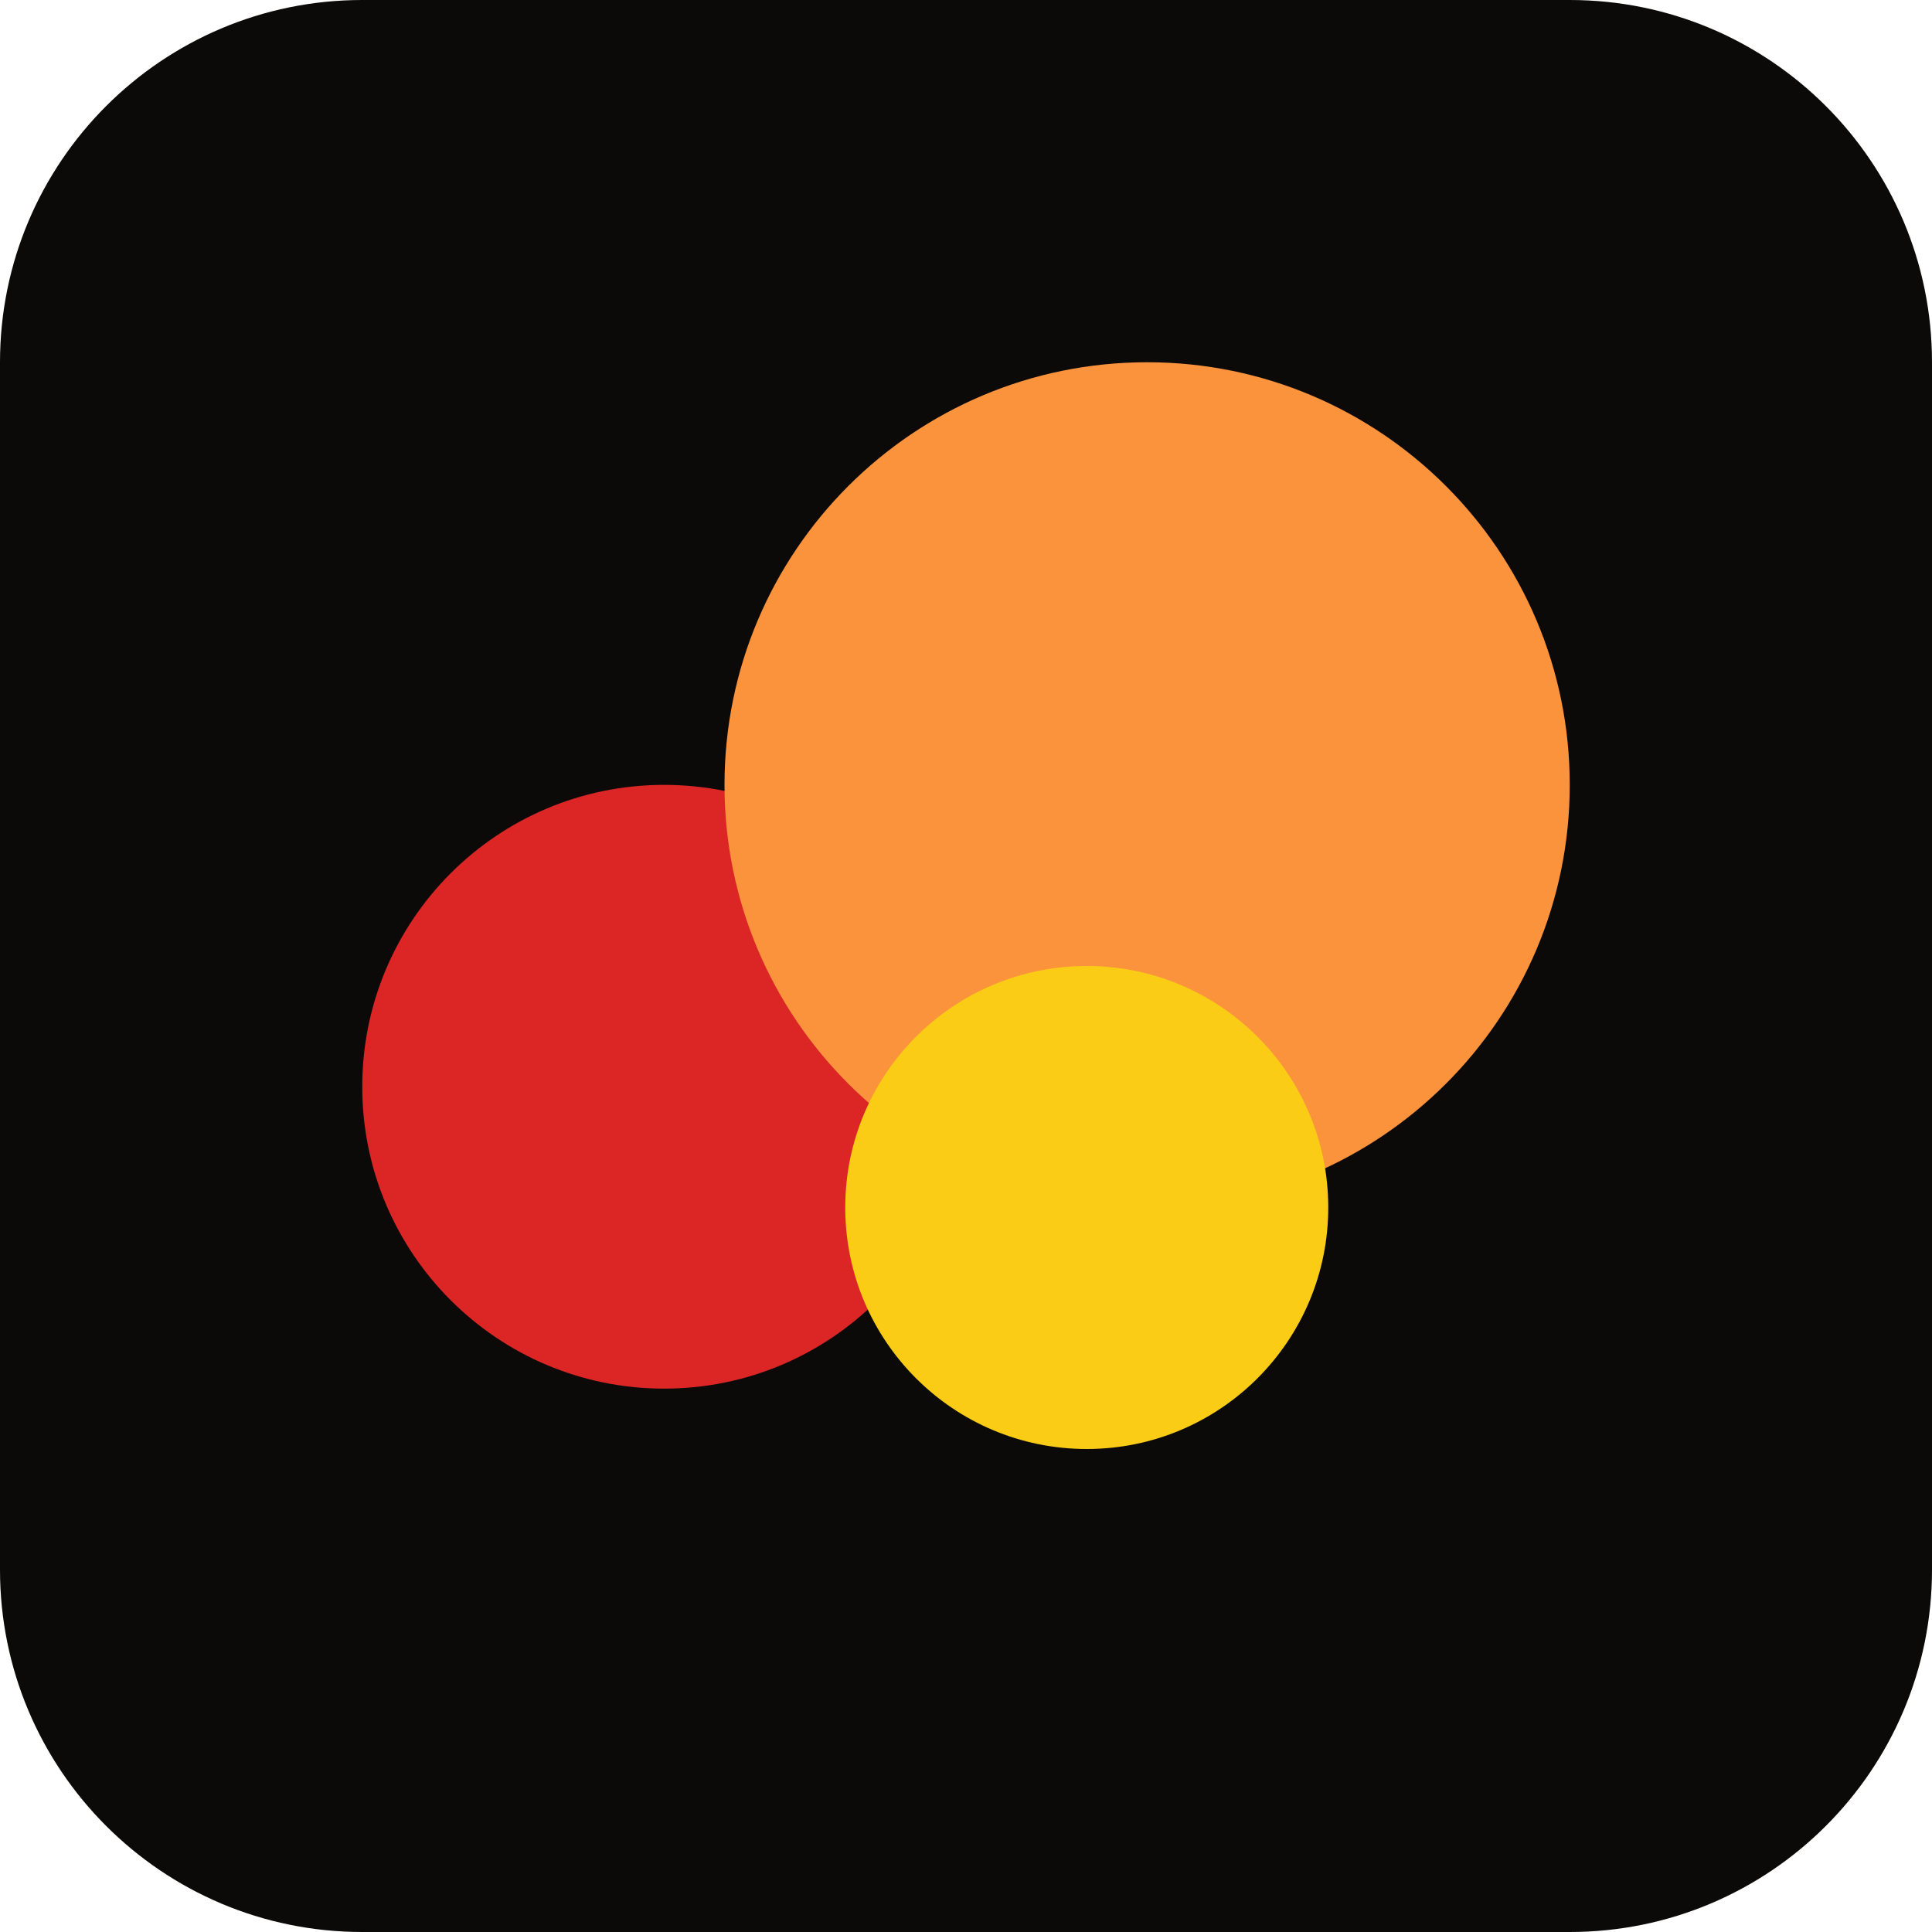
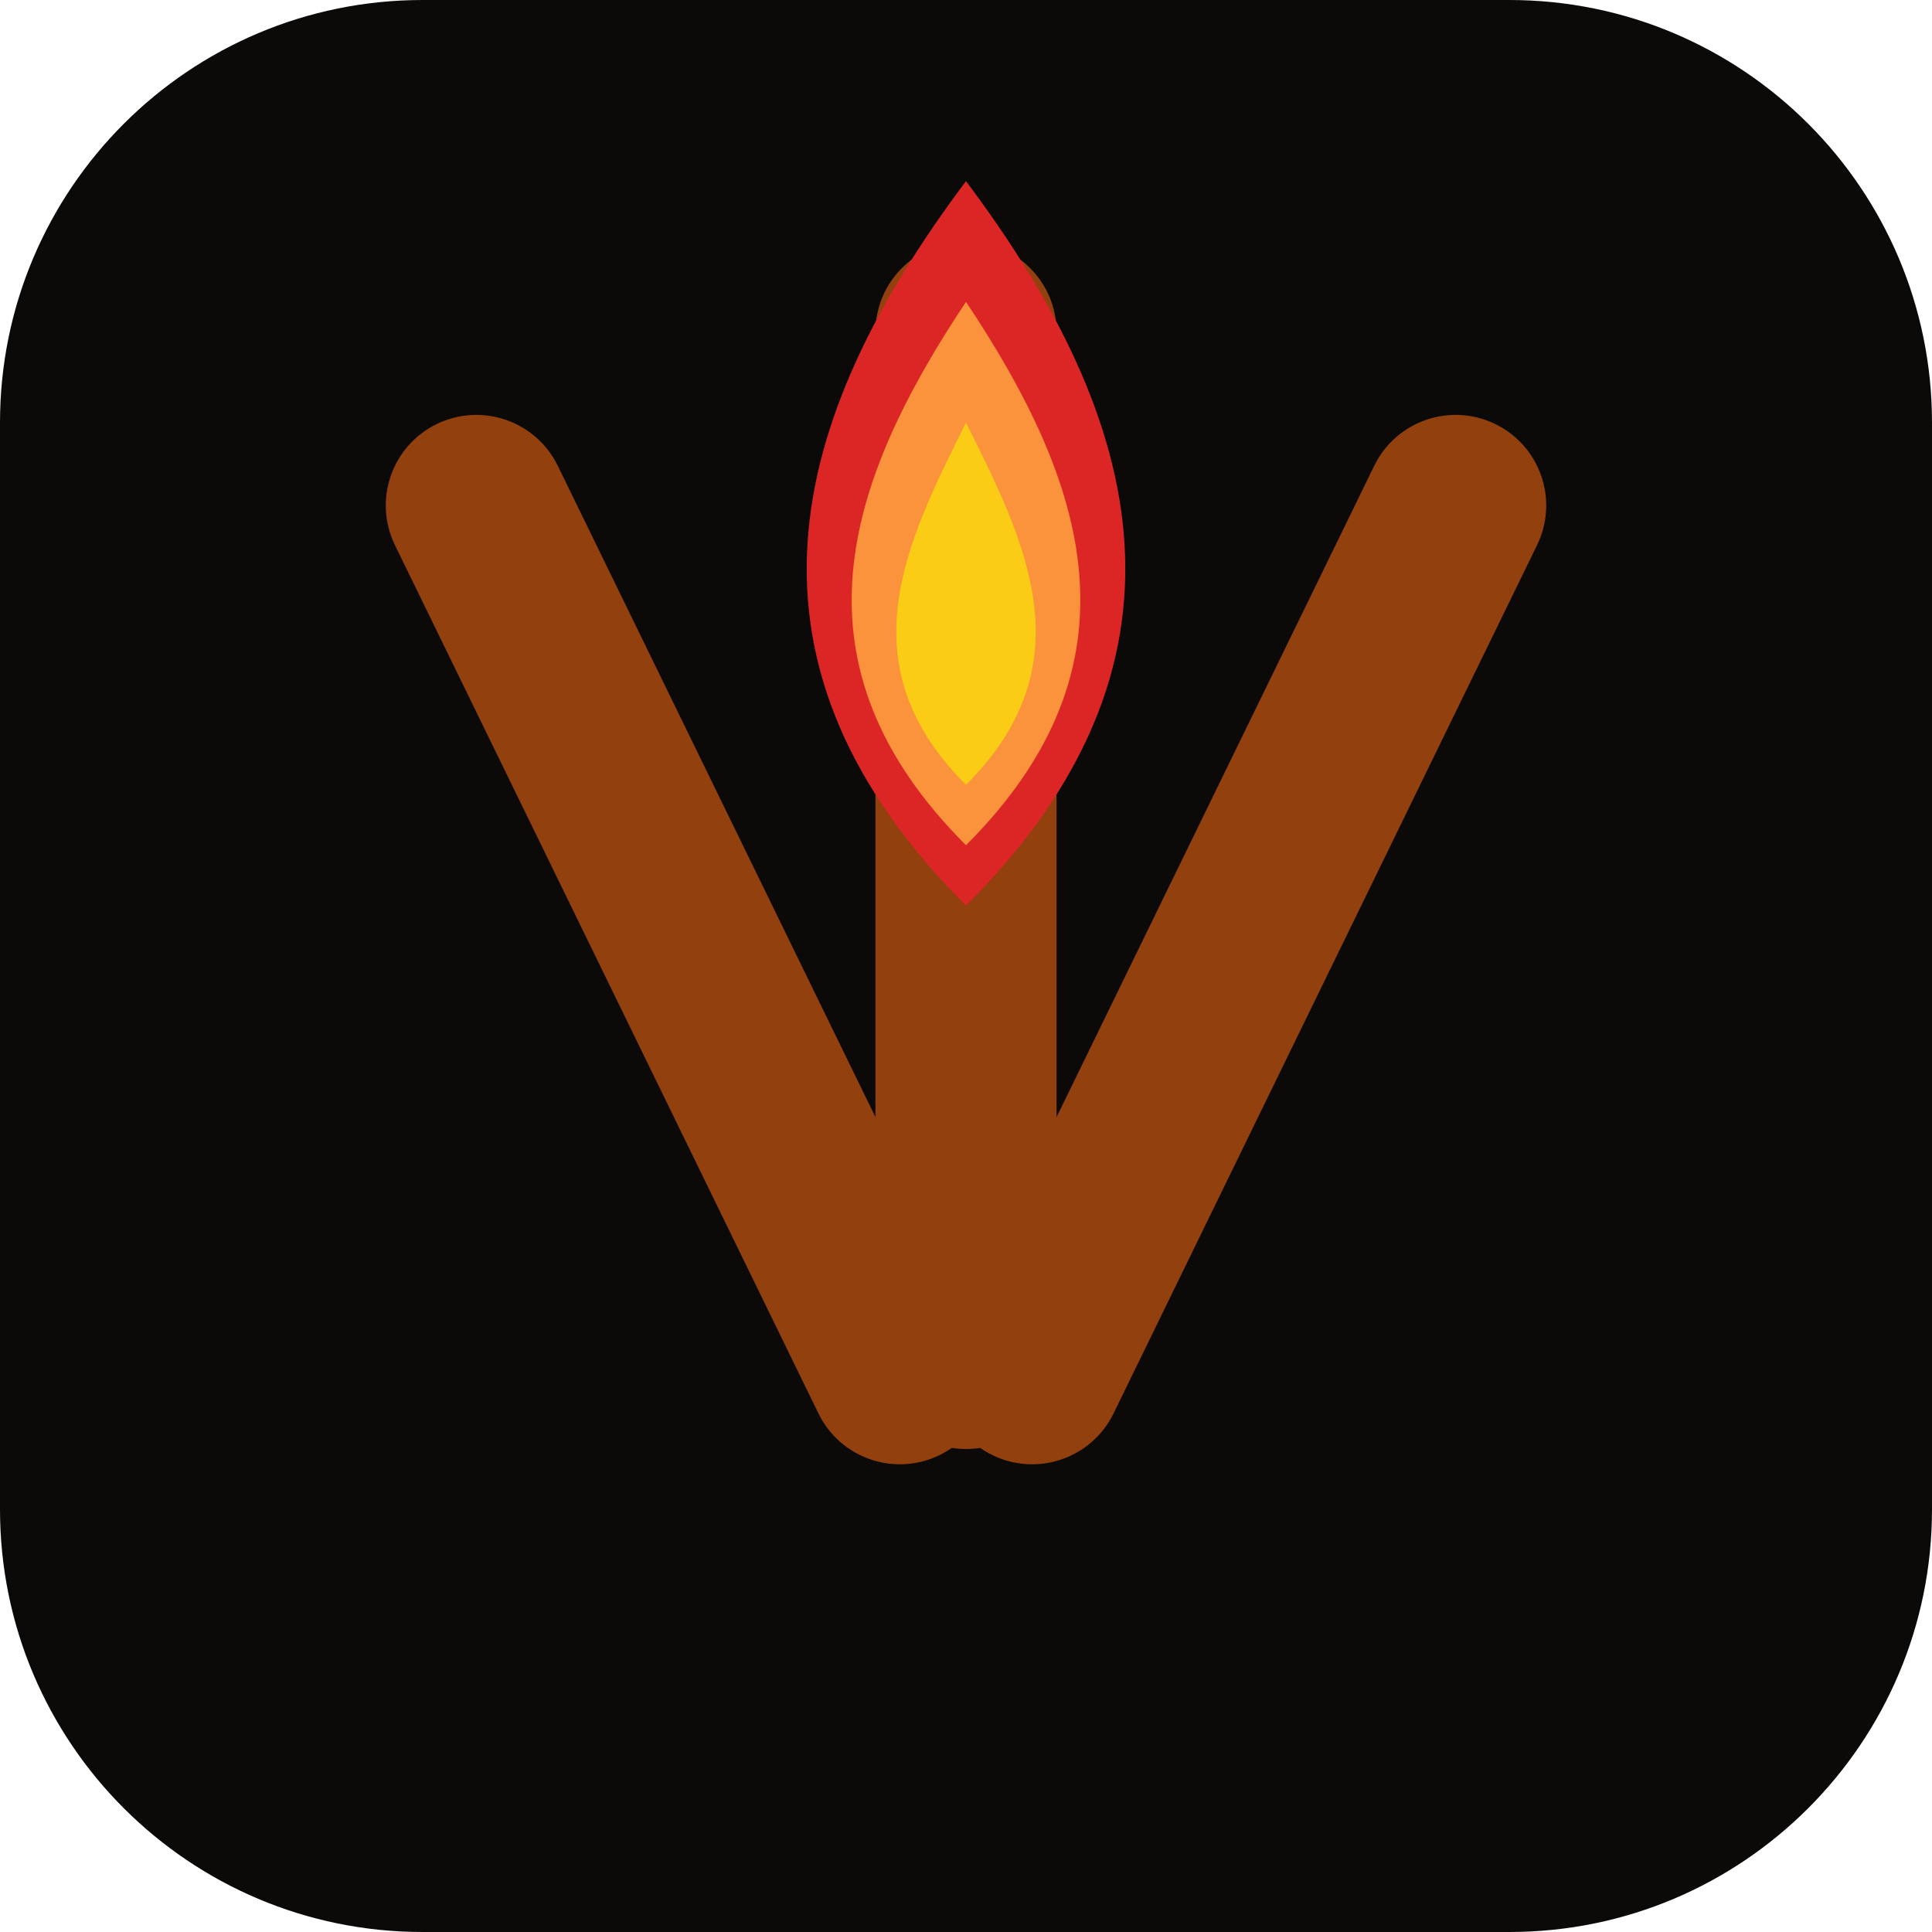
<svg xmlns="http://www.w3.org/2000/svg" viewBox="0 0 32 32">
-   <rect width="32" height="32" rx="6" fill="#0c0a09" />
-   <circle cx="11" cy="18" r="5" fill="#dc2626" />
-   <circle cx="19" cy="13" r="7" fill="#fb923c" />
-   <circle cx="18" cy="20" r="4" fill="#facc15" />
+   <rect width="32" height="32" rx="7" fill="#0c0a09" />
+   <g transform="translate(16 25)">
+     <g transform="rotate(-26)">
+       <rect x="-1.5" y="-20" width="3" height="19" rx="1.5" fill="#92400e" />
+     </g>
+     <g transform="rotate(0)">
+       <rect x="-1.5" y="-21" width="3" height="20" rx="1.5" fill="#92400e" />
+     </g>
+     <g transform="rotate(26)">
+       <rect x="-1.5" y="-20" width="3" height="19" rx="1.5" fill="#92400e" />
+     </g>
+   </g>
+   <path d="M16 3 C19 7 20 11 16 15 C12 11 13 7 16 3 Z" fill="#dc2626" />
+   <path d="M16 5 C18 8 19 11 16 14 C13 11 14 8 16 5 Z" fill="#fb923c" />
+   <path d="M16 7 C17 9 18 11 16 13 C14 11 15 9 16 7 Z" fill="#facc15" />
</svg>
